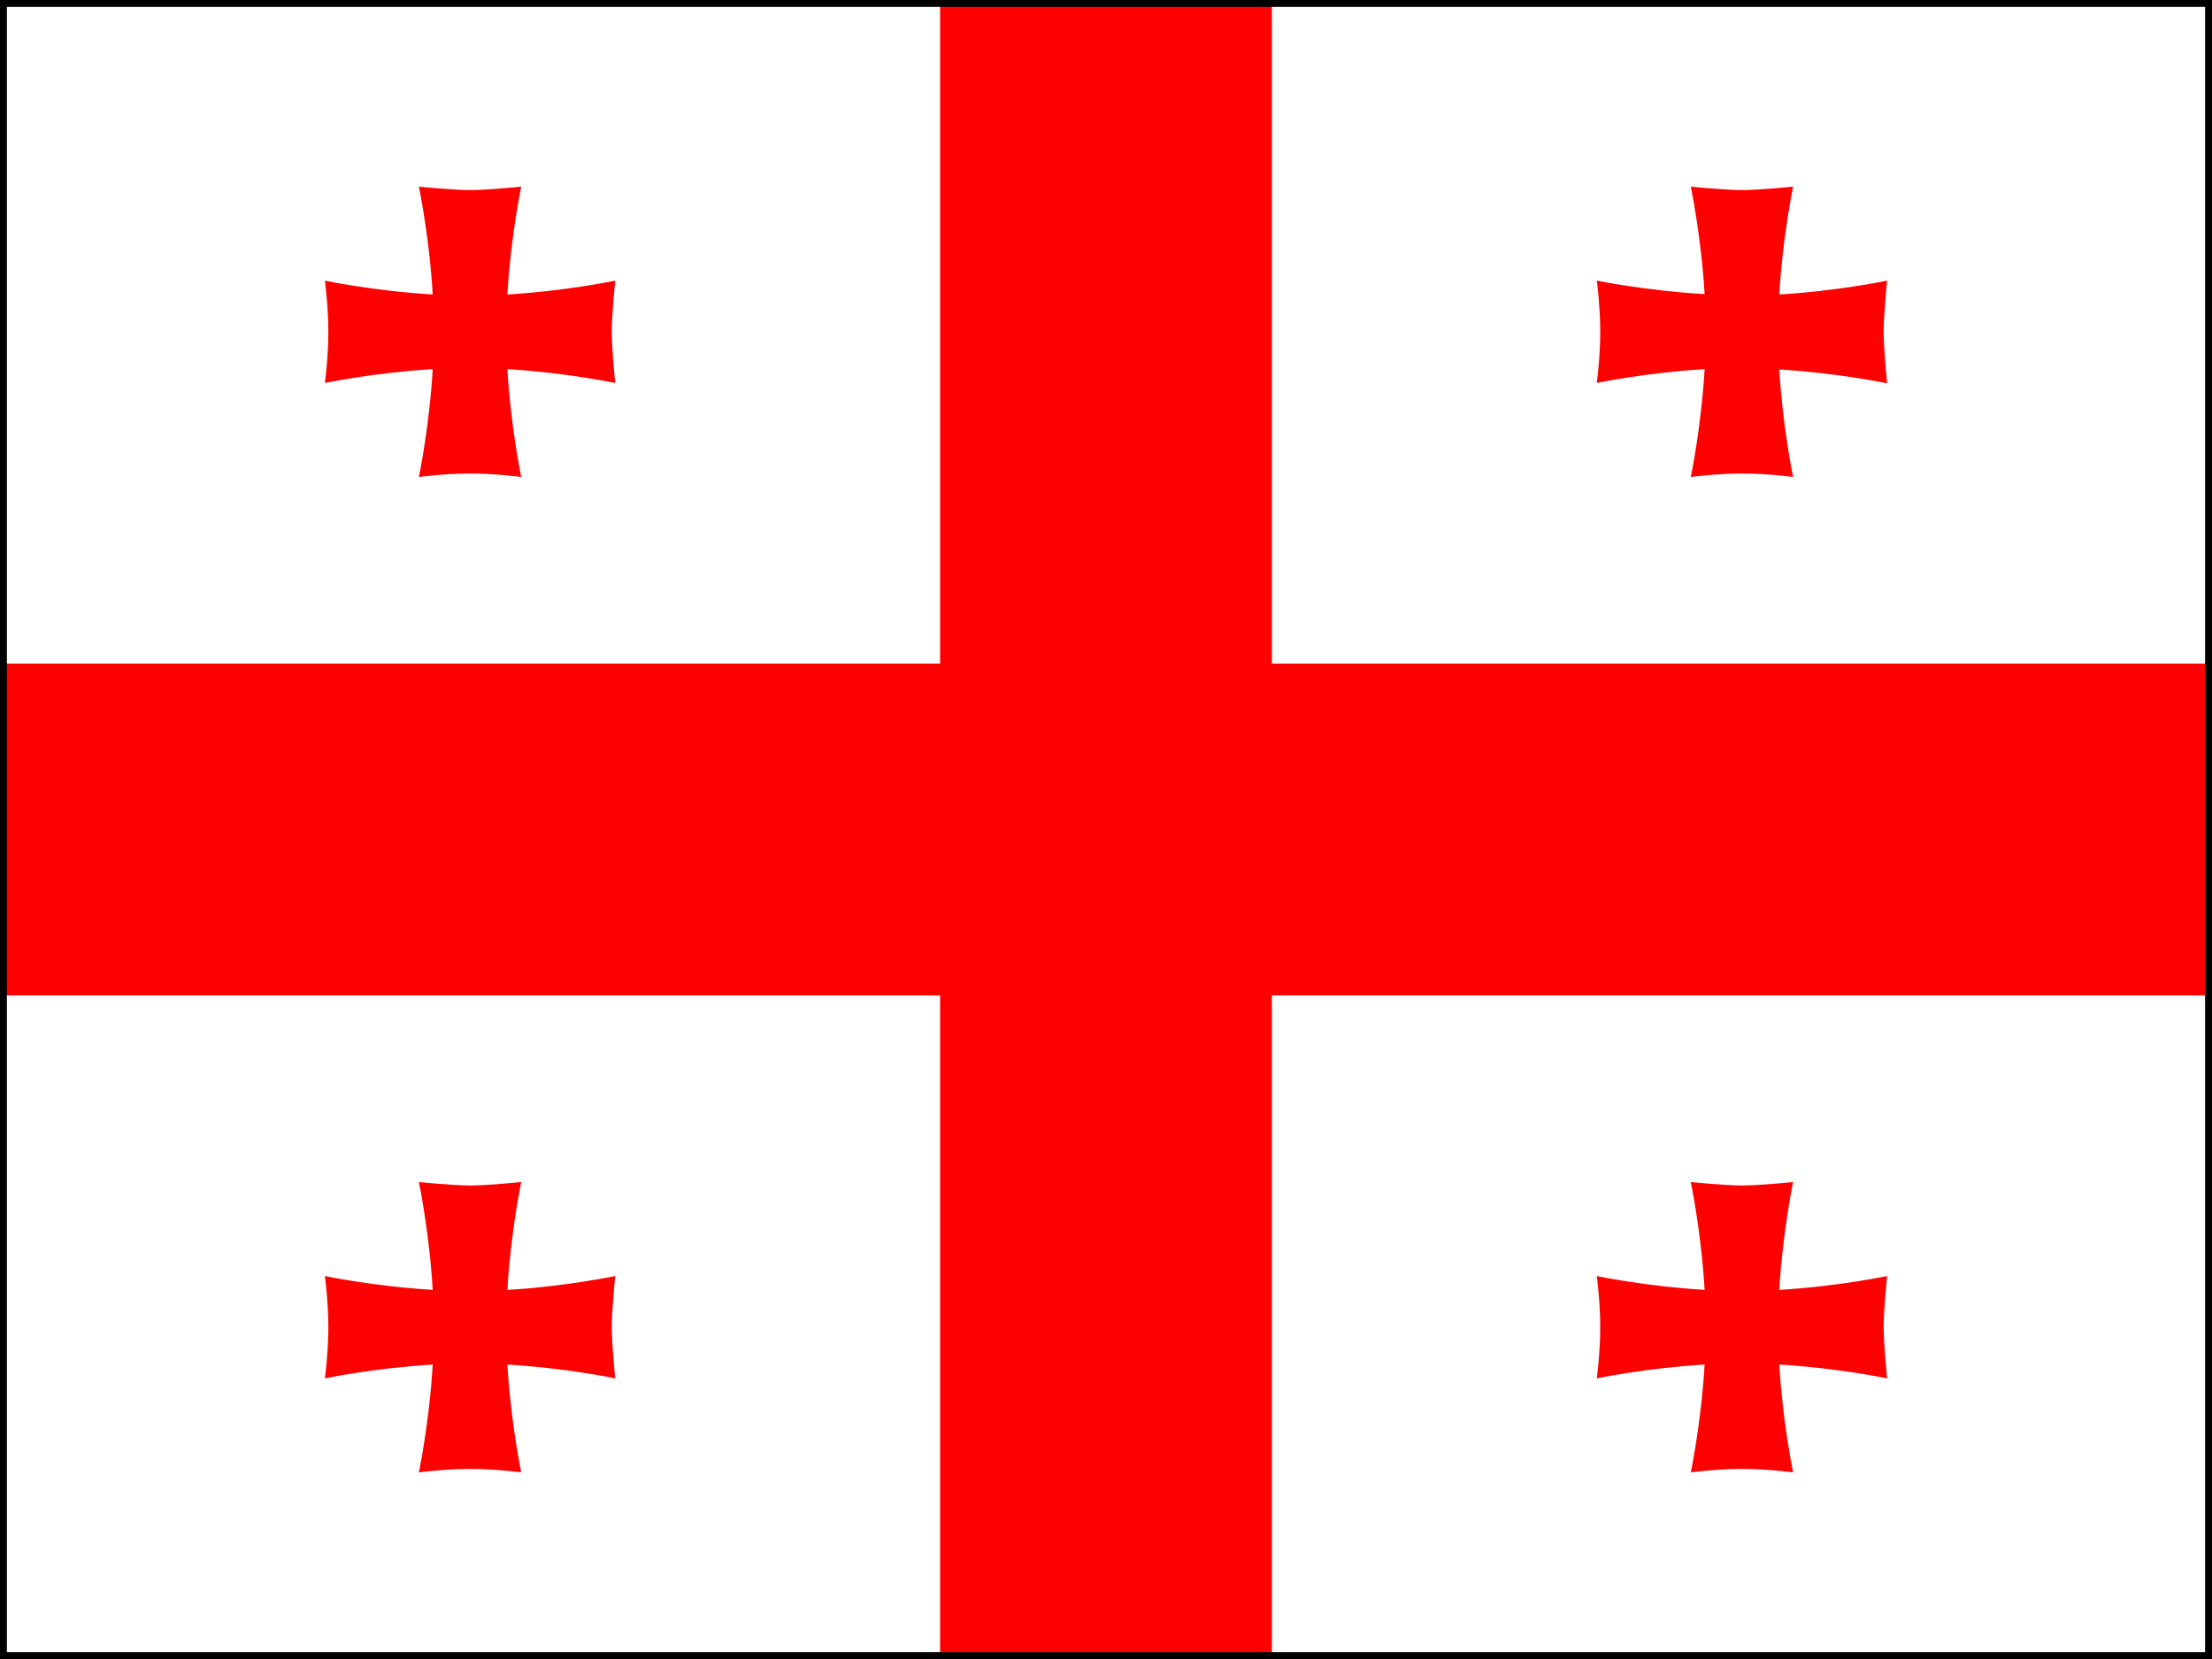
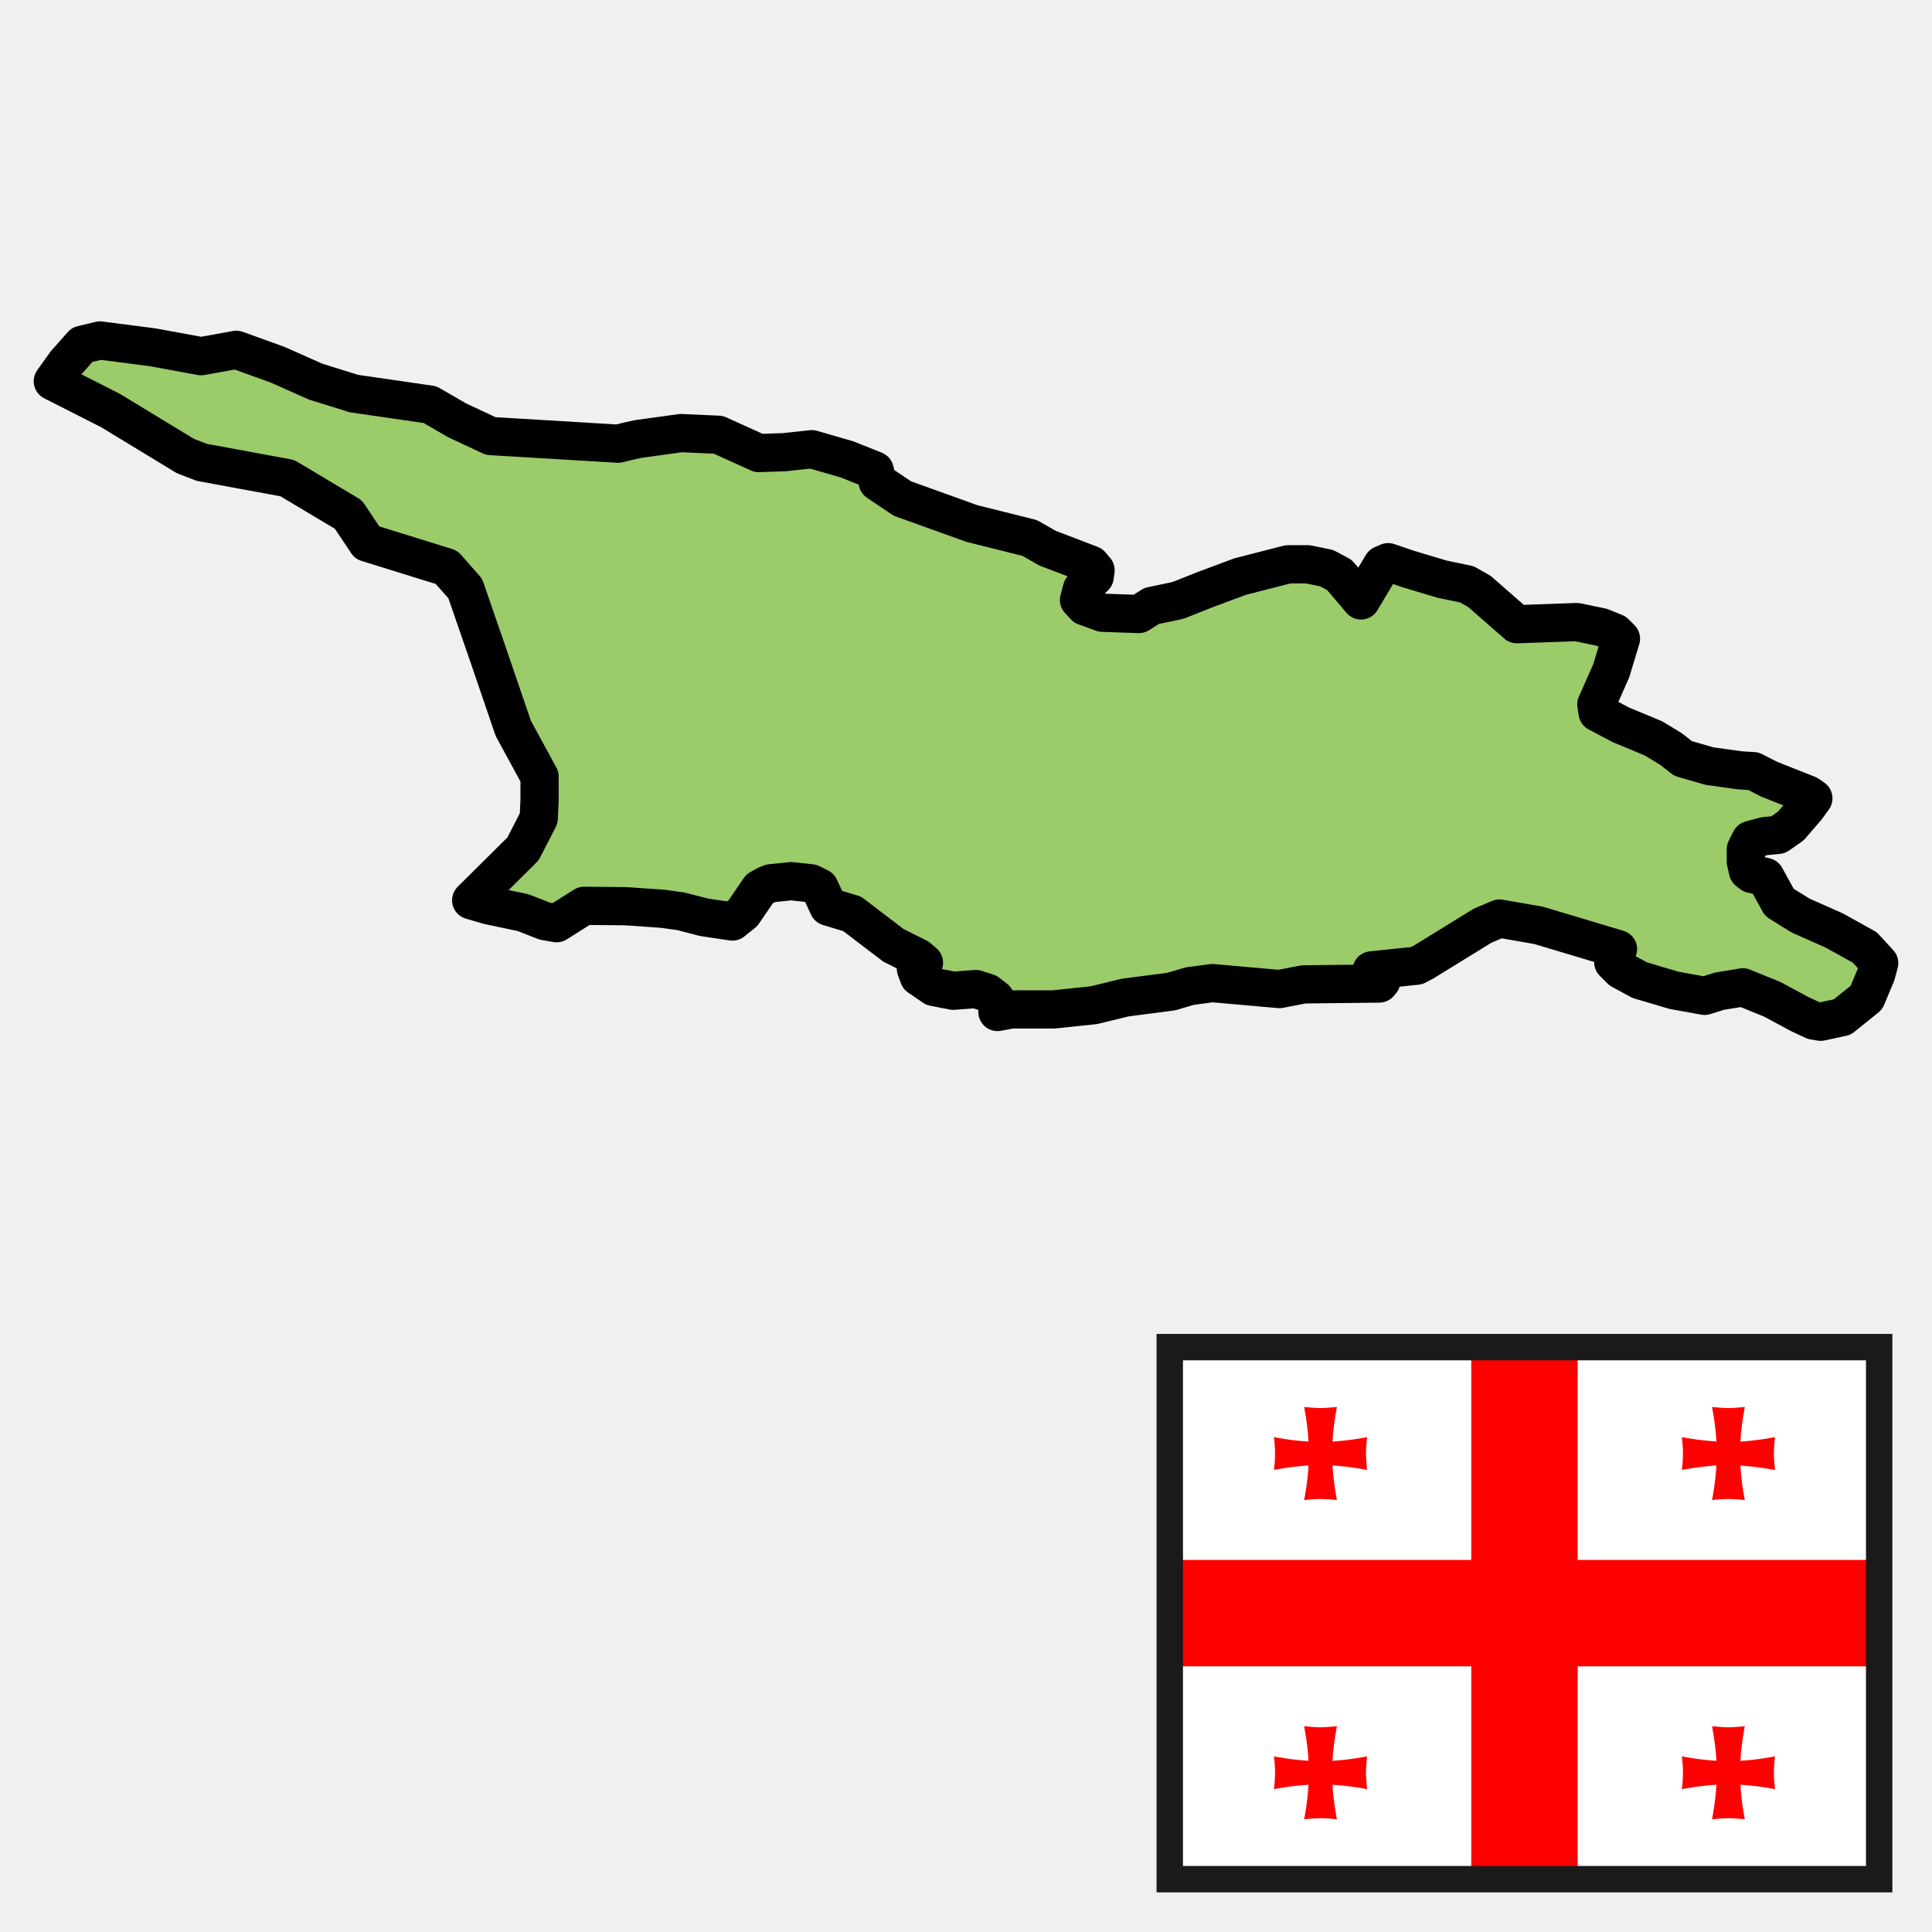
- <svg xmlns="http://www.w3.org/2000/svg" id="flag-icons-ge" viewBox="0 0 640 480" data-copyright="© 2026 Sensory App House">
-   <path fill="#fff" d="M0 0h640v480H0z" />
-   <path fill="red" d="M272 0h96v480h-96z" />
-   <path fill="red" d="M0 192h640v96H0z" />
-   <path fill="red" fill-rule="evenodd" d="M146.8 373.1c1-16.8 4-31.1 4-31.1s-9.8 1-14.8 1-14.8-1-14.8-1 3 14.3 4 31.2c-16.9-1-31.2-4-31.2-4s1 7.4 1 14.8-1 14.8-1 14.8 14.3-3 31.2-4c-1 16.9-4 31.2-4 31.2s7.4-1 14.8-1 14.8 1 14.8 1-3-14.3-4-31.2c16.9 1 31.2 4 31.2 4s-1-9.8-1-14.8 1-14.8 1-14.8-14.3 3-31.1 4zm368-288c1-16.8 4-31.1 4-31.1s-9.8 1-14.8 1-14.8-1-14.8-1 3 14.3 4 31.1c-16.9-1-31.2-3.9-31.2-3.9s1 7.4 1 14.8-1 14.8-1 14.8 14.3-3 31.2-4c-1 16.9-4 31.2-4 31.2s7.4-1 14.8-1 14.8 1 14.8 1-3-14.3-4-31.1c16.9 1 31.2 4 31.2 4s-1-10-1-14.9 1-14.8 1-14.8-14.3 3-31.2 4zm-368 0c1-16.8 4-31.1 4-31.1s-9.8 1-14.8 1-14.8-1-14.8-1 3 14.3 4 31.2c-16.9-1-31.2-4-31.2-4s1 7.4 1 14.8-1 14.8-1 14.8 14.3-3 31.2-4c-1 16.9-4 31.2-4 31.2s7.4-1 14.8-1 14.8 1 14.8 1-3-14.3-4-31.2c16.9 1 31.2 4 31.2 4s-1-9.8-1-14.8 1-14.8 1-14.8-14.3 3-31.1 4zm368 288c1-16.8 4-31.1 4-31.1s-9.8 1-14.8 1-14.8-1-14.8-1 3 14.3 4 31.2c-16.9-1-31.2-4-31.2-4s1 7.4 1 14.8-1 14.8-1 14.8 14.3-3 31.2-4c-1 16.9-4 31.2-4 31.2s7.4-1 14.8-1 14.8 1 14.8 1-3-14.3-4-31.2c16.9 1 31.2 4 31.2 4s-1-9.8-1-14.8 1-14.8 1-14.8-14.3 3-31.2 4z" />
-   <rect x="1" y="1" width="638" height="478" fill="none" stroke="#000000" stroke-width="2" />
+ <svg xmlns="http://www.w3.org/2000/svg" viewBox="0 0 512 512">
+   <g transform="translate(-32.15 -107.65) scale(1.1256)">
+     <path d="M 263.4 333.9 L 263.4 332.7 L 262.9 330.8 L 261.1 329.4 L 258.3 328.5 L 253.0 328.9 L 248.4 328.0 L 244.9 325.6 L 244.2 323.7 L 246.1 322.3 L 244.7 321.1 L 238.9 318.2 L 229.2 310.8 L 223.6 309.1 L 221.5 304.6 L 219.5 303.6 L 214.8 303.1 L 210.0 303.6 L 208.8 304.1 L 207.4 304.9 L 203.5 310.6 L 201.0 312.6 L 194.3 311.6 L 188.9 310.2 L 184.6 309.6 L 176.0 309.0 L 166.1 308.9 L 159.6 313.0 L 156.8 312.5 L 151.7 310.5 L 143.6 308.8 L 139.5 307.6 L 151.7 295.5 L 155.4 288.3 L 155.6 283.9 L 155.6 278.5 L 149.4 267.1 L 143.9 251.0 L 138.1 234.2 L 133.7 229.2 L 115.0 223.4 L 110.6 216.8 L 96.2 208.2 L 76.1 204.5 L 72.2 203.0 L 54.6 192.3 L 41.0 185.4 L 44.0 181.2 L 47.9 176.8 L 52.1 175.8 L 64.5 177.4 L 75.9 179.5 L 84.2 178.0 L 93.9 181.5 L 102.9 185.5 L 111.9 188.3 L 129.8 190.9 L 136.2 194.6 L 144.1 198.3 L 174.1 200.1 L 176.5 199.5 L 178.8 199.0 L 188.9 197.6 L 197.7 198.0 L 207.2 202.3 L 213.2 202.1 L 219.7 201.4 L 228.0 203.8 L 234.5 206.4 L 235.2 209.1 L 241.0 213.0 L 257.4 218.9 L 271.0 222.3 L 275.2 224.7 L 285.4 228.6 L 286.5 229.9 L 286.3 231.4 L 283.3 234.3 L 282.6 236.9 L 284.0 238.4 L 288.1 239.9 L 296.7 240.2 L 299.7 238.3 L 305.9 237.0 L 312.2 234.5 L 320.5 231.4 L 331.8 228.5 L 336.5 228.5 L 340.9 229.4 L 343.9 231.0 L 349.0 237.0 L 354.0 228.6 L 355.4 228.0 L 360.1 229.6 L 368.1 232.0 L 373.9 233.2 L 376.9 234.9 L 385.7 242.6 L 399.8 242.1 L 405.6 243.3 L 408.8 244.6 L 410.2 246.0 L 407.9 253.6 L 404.4 261.5 L 404.7 263.4 L 410.2 266.3 L 417.9 269.5 L 422.0 272.0 L 424.8 274.2 L 431.0 276.0 L 438.2 277.0 L 441.4 277.2 L 445.1 279.1 L 454.2 282.7 L 455.5 283.6 L 453.9 285.8 L 450.2 290.1 L 447.2 292.2 L 444.0 292.5 L 440.7 293.4 L 439.6 295.6 L 439.6 298.5 L 440.1 300.7 L 441.0 301.4 L 444.2 302.1 L 447.5 308.1 L 452.5 311.2 L 460.4 314.7 L 467.6 318.7 L 471.0 322.4 L 470.3 325.0 L 468.0 330.5 L 462.3 335.1 L 457.2 336.2 L 455.5 335.9 L 452.3 334.4 L 445.8 330.9 L 438.9 328.1 L 433.4 329.0 L 429.9 330.1 L 422.7 328.8 L 414.6 326.4 L 410.2 324.0 L 408.4 322.2 L 409.5 319.1 L 390.8 313.5 L 381.6 311.9 L 377.6 313.6 L 363.8 322.1 L 362.1 323.0 L 351.5 324.1 L 351.5 324.9 L 353.8 326.6 L 353.3 327.2 L 335.5 327.4 L 329.8 328.5 L 314.0 327.1 L 308.7 327.8 L 304.3 329.1 L 293.5 330.5 L 286.1 332.3 L 276.6 333.3 L 266.6 333.3 L 263.4 333.9 Z" fill="#9ccb6a" stroke="#000000" stroke-width="9" stroke-linejoin="round" fill-rule="evenodd" />
+   </g>
+   <rect x="310" y="357" width="188" height="141" fill="#ffffff" />
+   <g transform="translate(310 357) scale(0.29375)">
+     <path fill="#fff" d="M0 0h640v480H0z" />
+     <path fill="red" d="M272 0h96v480h-96z" />
+     <path fill="red" d="M0 192h640v96H0z" />
+     <path fill="red" fill-rule="evenodd" d="M146.8 373.1c1-16.8 4-31.1 4-31.1s-9.8 1-14.8 1-14.8-1-14.8-1 3 14.3 4 31.2c-16.9-1-31.2-4-31.2-4s1 7.4 1 14.8-1 14.8-1 14.8 14.3-3 31.2-4c-1 16.9-4 31.2-4 31.2s7.4-1 14.8-1 14.8 1 14.8 1-3-14.3-4-31.2c16.9 1 31.2 4 31.2 4s-1-9.8-1-14.8 1-14.8 1-14.8-14.3 3-31.1 4zm368-288c1-16.8 4-31.1 4-31.1s-9.8 1-14.8 1-14.8-1-14.8-1 3 14.3 4 31.1c-16.9-1-31.2-3.9-31.2-3.9s1 7.4 1 14.8-1 14.8-1 14.8 14.3-3 31.2-4c-1 16.9-4 31.2-4 31.2s7.4-1 14.8-1 14.8 1 14.8 1-3-14.3-4-31.1c16.9 1 31.2 4 31.2 4s-1-10-1-14.9 1-14.8 1-14.8-14.3 3-31.2 4zm-368 0c1-16.8 4-31.1 4-31.1s-9.8 1-14.8 1-14.8-1-14.8-1 3 14.3 4 31.2c-16.9-1-31.2-4-31.2-4s1 7.4 1 14.8-1 14.8-1 14.8 14.3-3 31.2-4c-1 16.9-4 31.2-4 31.2s7.4-1 14.8-1 14.8 1 14.8 1-3-14.3-4-31.2c16.9 1 31.2 4 31.2 4s-1-9.8-1-14.8 1-14.8 1-14.8-14.3 3-31.1 4zm368 288c1-16.8 4-31.1 4-31.1s-9.8 1-14.8 1-14.8-1-14.8-1 3 14.3 4 31.2c-16.9-1-31.2-4-31.2-4s1 7.4 1 14.8-1 14.8-1 14.8 14.3-3 31.2-4c-1 16.9-4 31.2-4 31.2s7.4-1 14.8-1 14.8 1 14.8 1-3-14.3-4-31.2c16.9 1 31.2 4 31.2 4s-1-9.8-1-14.8 1-14.8 1-14.8-14.3 3-31.2 4z" />
+     <rect x="1" y="1" width="638" height="478" fill="none" stroke="#000000" stroke-width="2" />
+   </g>
+   <rect x="310" y="357" width="188" height="141" fill="none" stroke="#1a1a1a" stroke-width="7" />
</svg>
